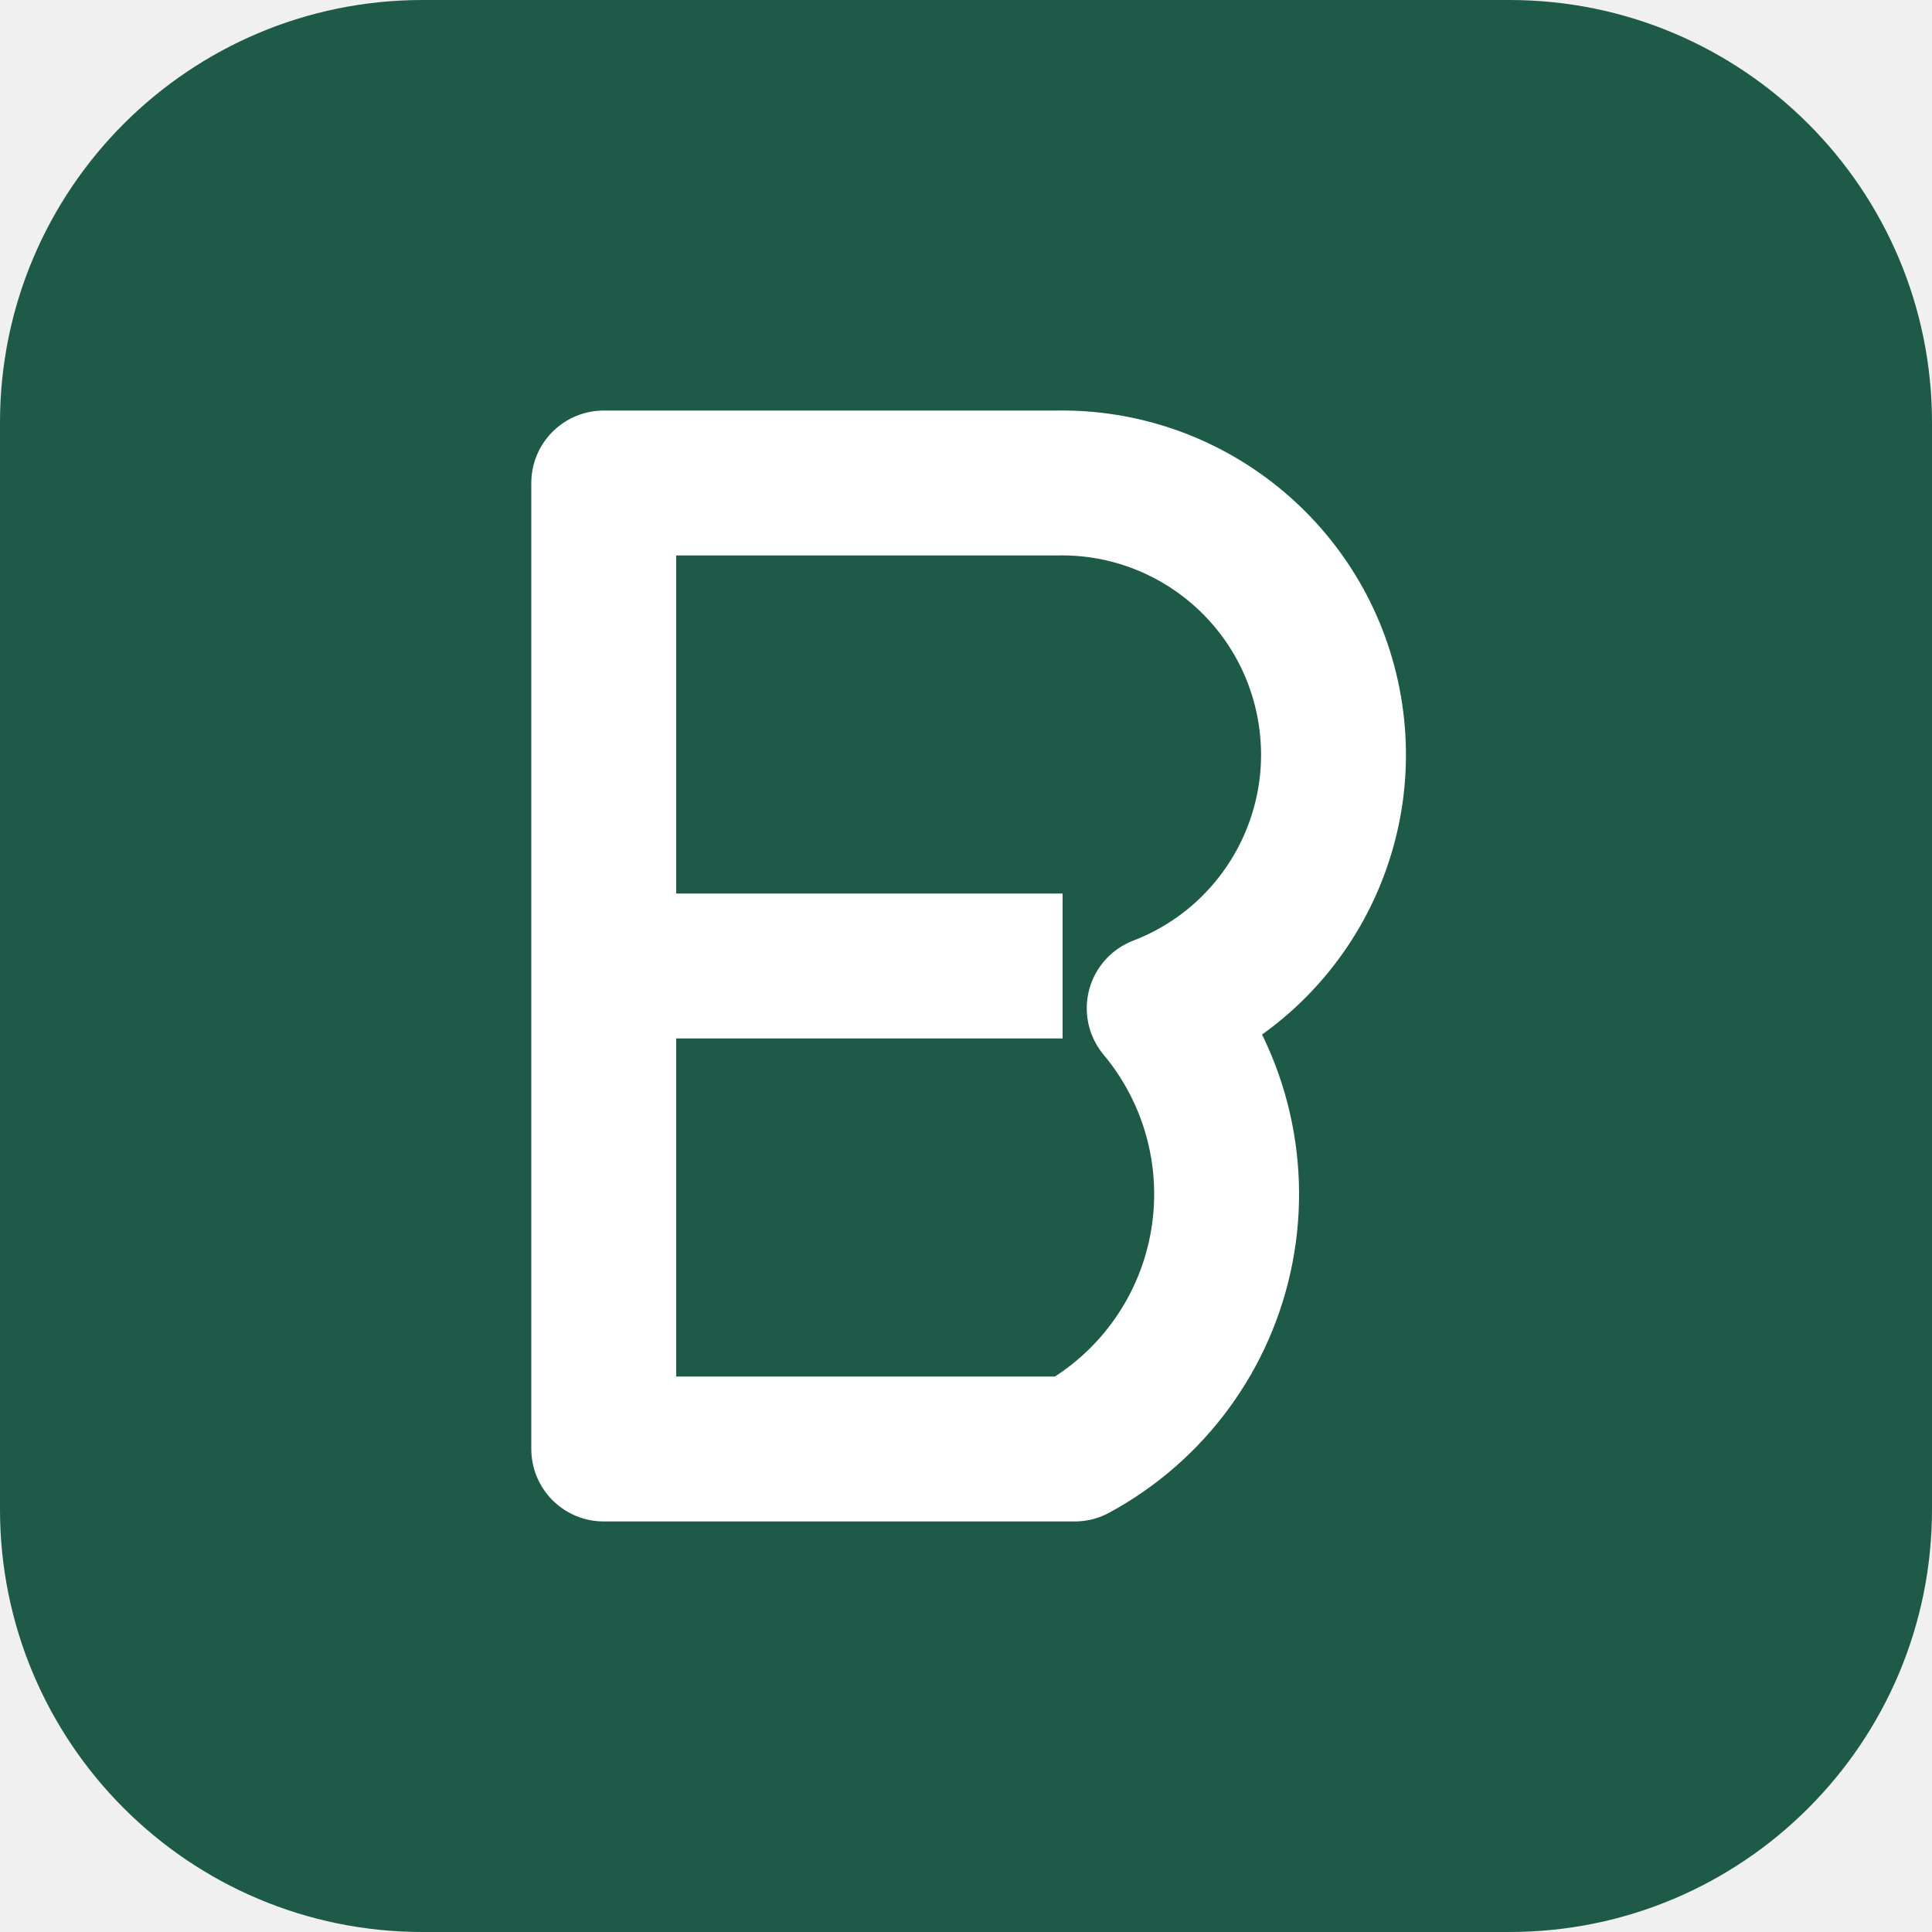
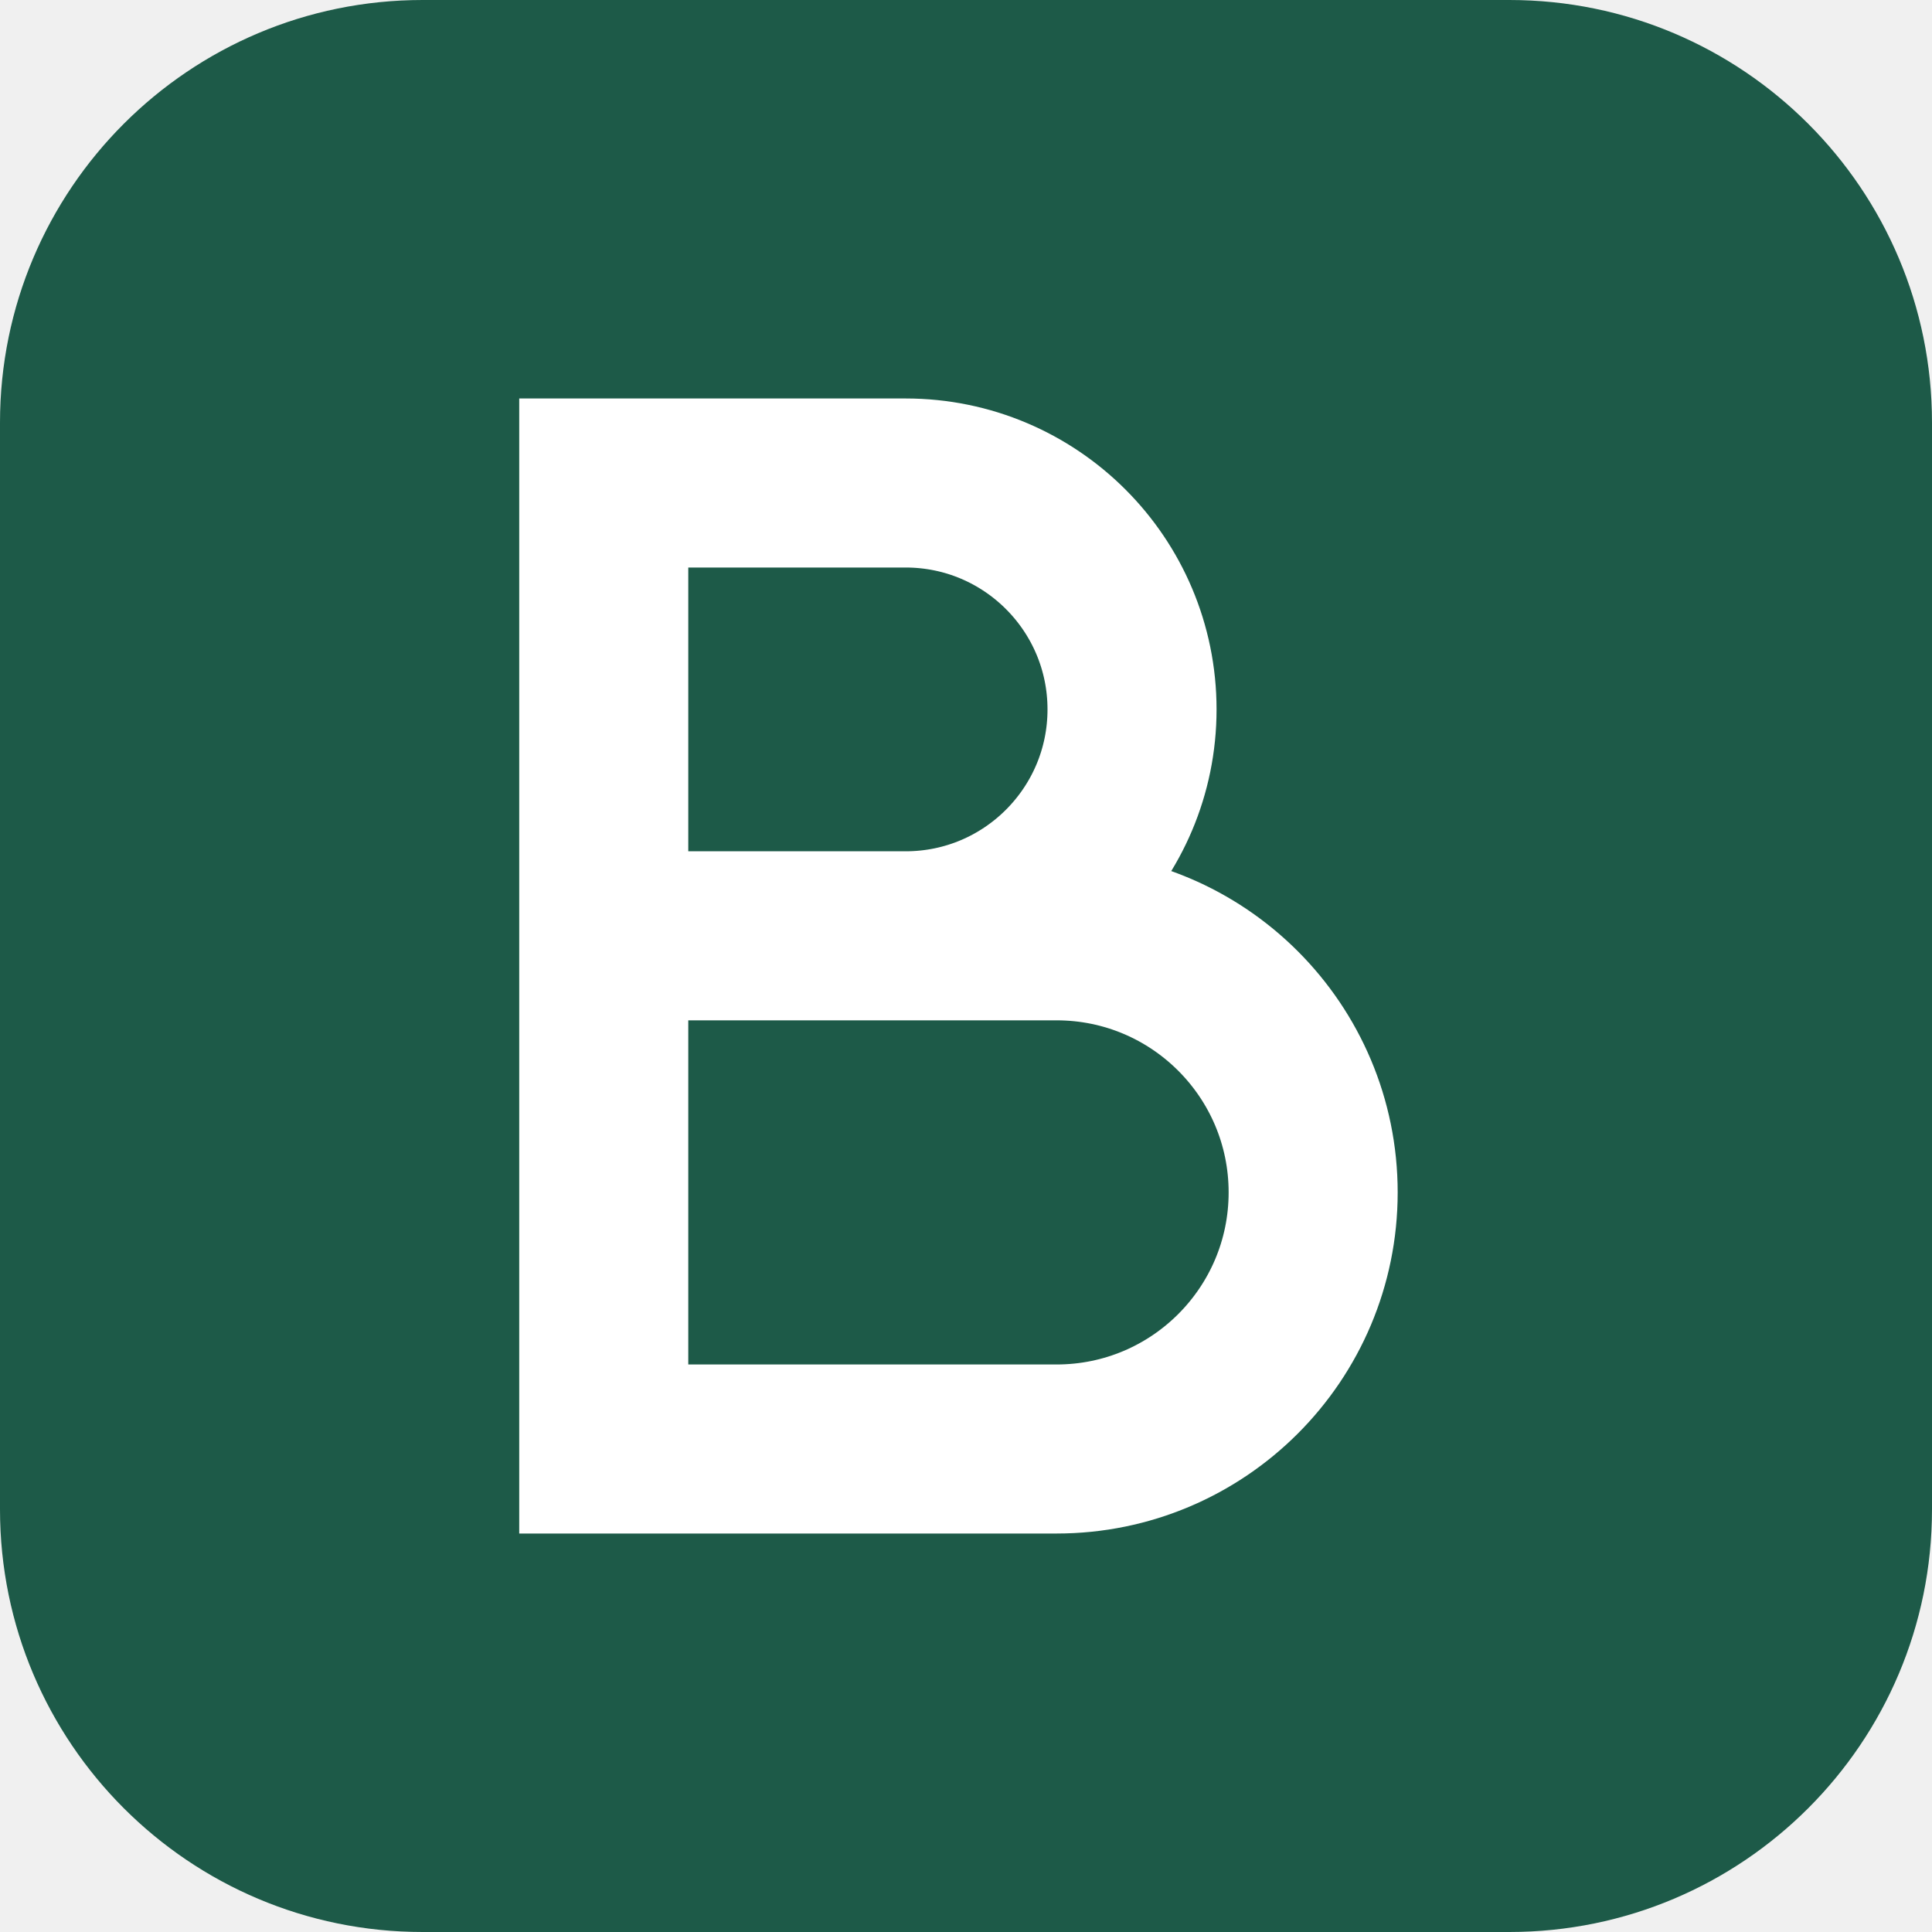
<svg xmlns="http://www.w3.org/2000/svg" viewBox="0 0 32 32">
  <rect width="32" height="32" rx="7" fill="#1d5a48" />
-   <path d="M10 8h7.5a4.5 4.5 0 0 1 1.7 8.7A4.8 4.8 0 0 1 17.8 24H10z" fill="none" stroke="#fff" stroke-width="2.4" stroke-linejoin="round" />
-   <path d="M10 16h7.6" stroke="#fff" stroke-width="2.4" />
+   <path d="M10 15.5H15A3.75 3.75 0 0 0 15 8H10V24H17.5A4.25 4.25 0 0 0 17.5 15.5Z" fill="none" stroke="#fff" stroke-width="2.8" />
</svg>
